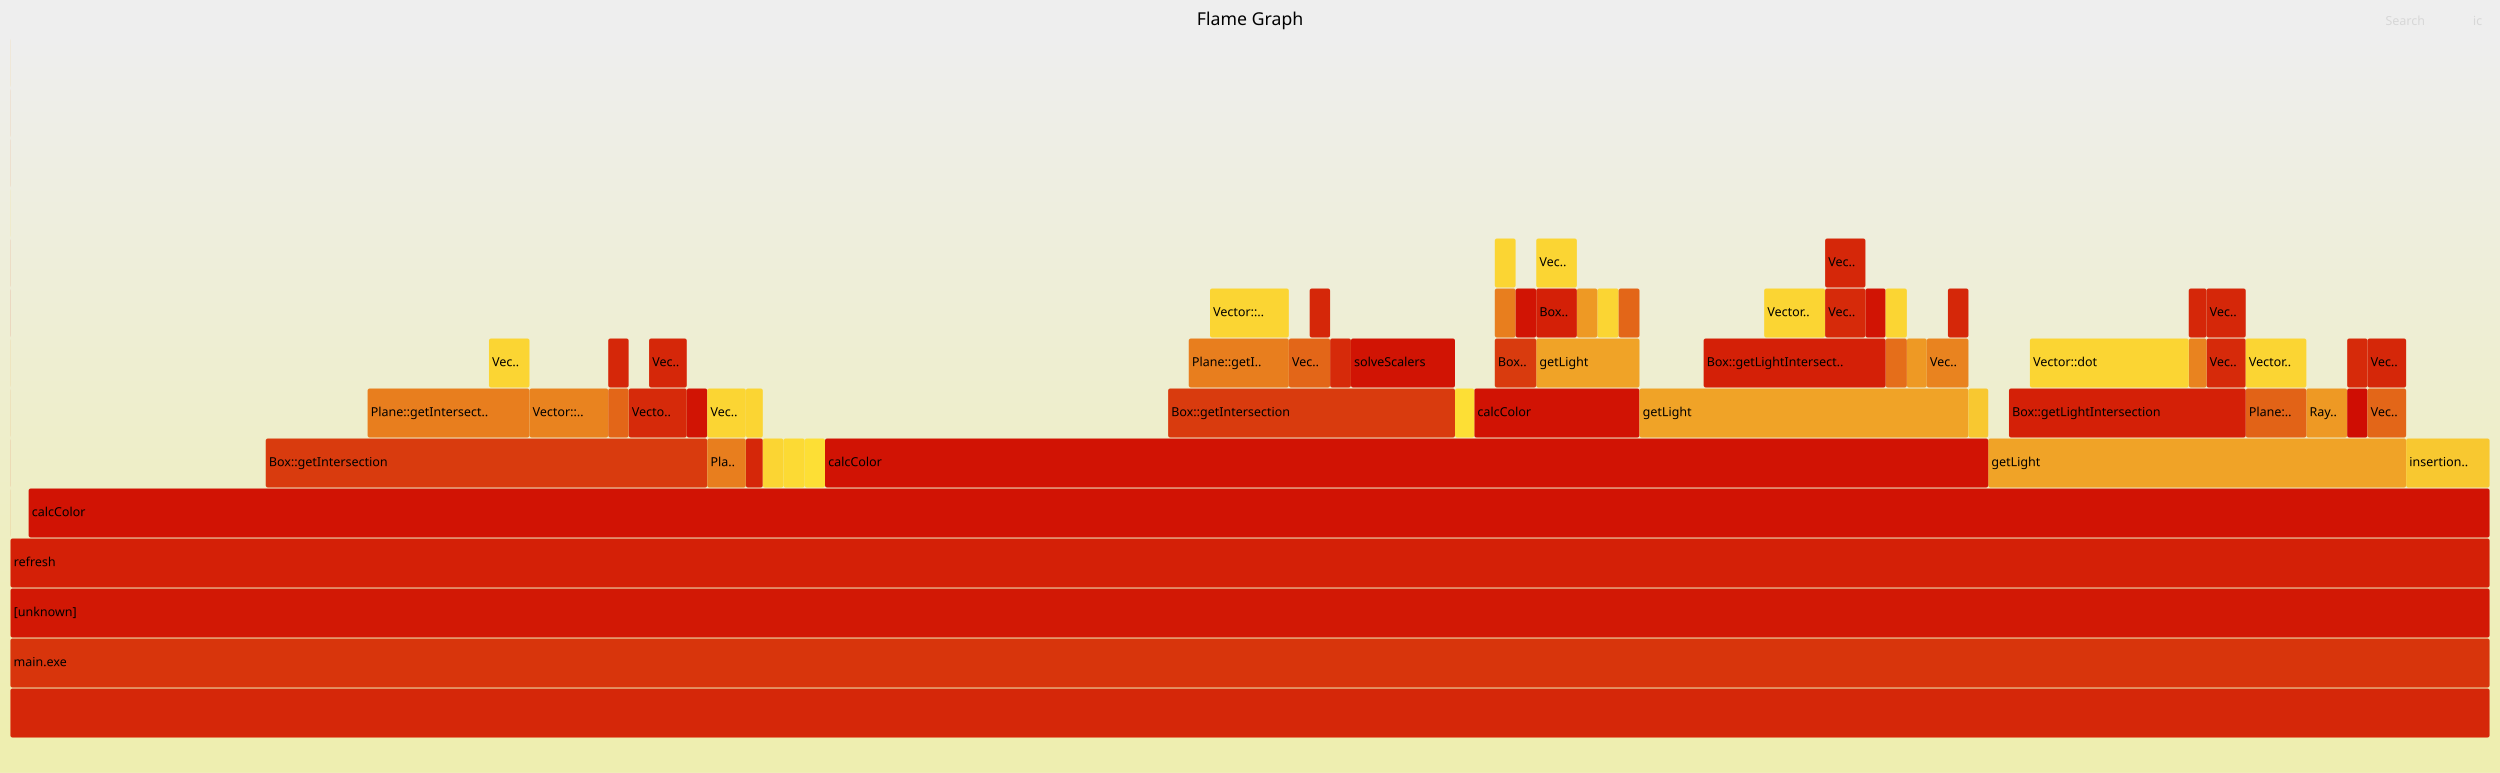
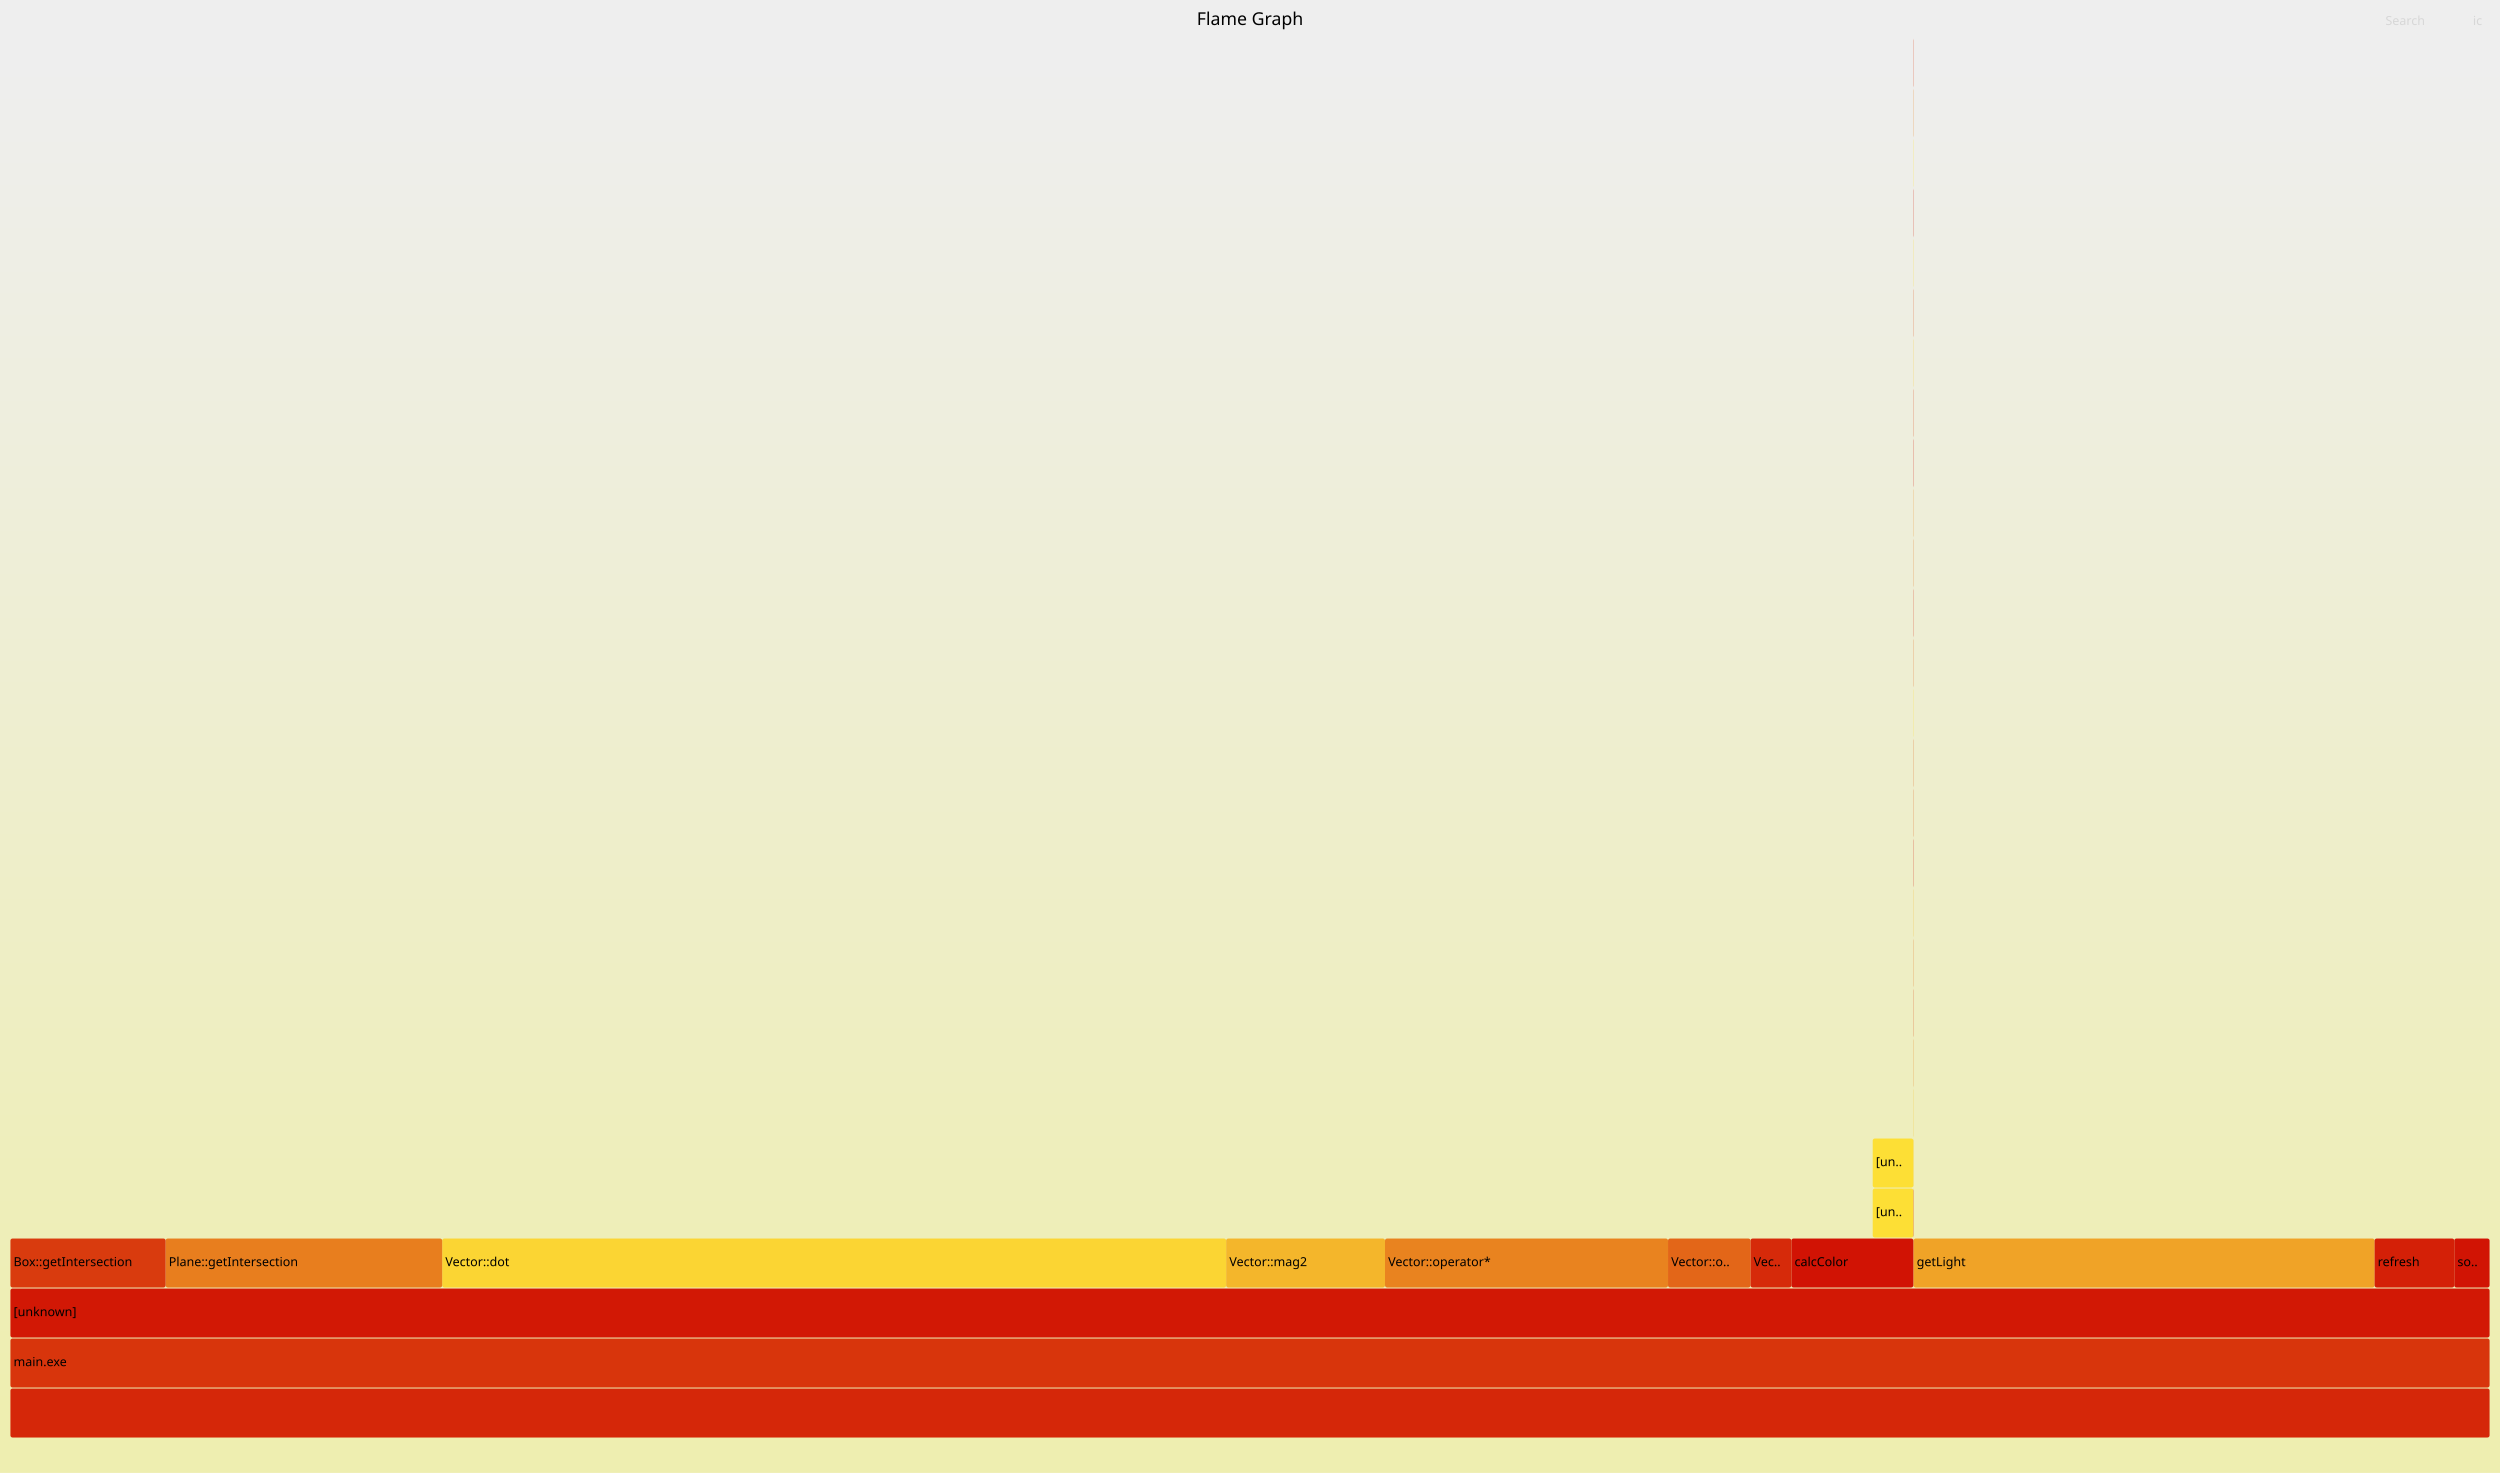
- <svg xmlns="http://www.w3.org/2000/svg" version="1.1" width="2400" height="742" viewBox="0 0 2400 742">
+ <svg xmlns="http://www.w3.org/2000/svg" version="1.1" width="2400" height="1414" viewBox="0 0 2400 1414">
  <defs>
    <linearGradient id="background" y1="0" y2="1" x1="0" x2="0">
      <stop stop-color="#eeeeee" offset="5%" />
      <stop stop-color="#eeeeb0" offset="95%" />
    </linearGradient>
  </defs>
  <style type="text/css">
	text { font-family:Verdana; font-size:12px; fill:rgb(0,0,0); }
	#search, #ignorecase { opacity:0.1; cursor:pointer; }
	#search:hover, #search.show, #ignorecase:hover, #ignorecase.show { opacity:1; }
	#subtitle { text-anchor:middle; font-color:rgb(160,160,160); }
	#title { text-anchor:middle; font-size:17px}
	#unzoom { cursor:pointer; }
	#frames &gt; *:hover { stroke:black; stroke-width:0.5; cursor:pointer; }
	.hide { display:none; }
	.parent { opacity:0.5; }
</style>
-   <rect x="0.0" y="0" width="2400.0" height="742.0" fill="url(#background)" />
+   <rect x="0.0" y="0" width="2400.0" height="1414.0" fill="url(#background)" />
  <text id="title" x="1200.00" y="24">Flame Graph</text>
-   <text id="details" x="10.00" y="725"> </text>
+   <text id="details" x="10.00" y="1397"> </text>
  <text id="unzoom" x="10.00" y="24" class="hide">Reset Zoom</text>
  <text id="search" x="2290.00" y="24">Search</text>
  <text id="ignorecase" x="2374.00" y="24">ic</text>
-   <text id="matched" x="2290.00" y="725"> </text>
+   <text id="matched" x="2290.00" y="1397"> </text>
  <g id="frames">
    <g>
-       <rect x="1435.0" y="229" width="20.0" height="47.0" fill="rgb(251,213,51)" rx="2" ry="2" />
-       <text x="1437.96" y="255.5" />
+       <rect x="1836.8" y="661" width="0.2" height="47.0" fill="rgb(253,223,53)" rx="2" ry="2" />
+       <text x="1839.83" y="687.5" />
    </g>
    <g>
-       <rect x="1908.7" y="421" width="401.2" height="47.0" fill="rgb(240,163,39)" rx="2" ry="2" />
-       <text x="1911.69" y="447.5">getLight</text>
+       <rect x="10.0" y="1333" width="2380.0" height="47.0" fill="rgb(213,39,9)" rx="2" ry="2" />
+       <text x="13.00" y="1359.5" />
    </g>
    <g>
-       <rect x="10.0" y="661" width="2380.0" height="47.0" fill="rgb(213,39,9)" rx="2" ry="2" />
-       <text x="13.00" y="687.5" />
+       <rect x="1797.8" y="1141" width="39.0" height="47.0" fill="rgb(253,223,53)" rx="2" ry="2" />
+       <text x="1800.80" y="1167.5">[un..</text>
    </g>
    <g>
-       <rect x="1415.3" y="373" width="158.6" height="47.0" fill="rgb(209,19,4)" rx="2" ry="2" />
-       <text x="1418.29" y="399.5">calcColor</text>
+       <rect x="1836.8" y="277" width="0.2" height="47.0" fill="rgb(221,74,17)" rx="2" ry="2" />
+       <text x="1839.83" y="303.5" />
    </g>
    <g>
-       <rect x="1752.1" y="229" width="38.7" height="47.0" fill="rgb(213,39,9)" rx="2" ry="2" />
-       <text x="1755.11" y="255.5">Vec..</text>
+       <rect x="1836.8" y="1045" width="0.2" height="47.0" fill="rgb(247,193,46)" rx="2" ry="2" />
+       <text x="1839.83" y="1071.5" />
    </g>
    <g>
-       <rect x="1830.6" y="325" width="19.1" height="47.0" fill="rgb(238,153,36)" rx="2" ry="2" />
-       <text x="1833.56" y="351.5" />
+       <rect x="1836.8" y="901" width="0.2" height="47.0" fill="rgb(228,106,25)" rx="2" ry="2" />
+       <text x="1839.83" y="927.5" />
    </g>
    <g>
-       <rect x="469.4" y="325" width="38.9" height="47.0" fill="rgb(251,213,51)" rx="2" ry="2" />
-       <text x="472.38" y="351.5">Vec..</text>
+       <rect x="1836.8" y="853" width="0.2" height="47.0" fill="rgb(244,180,43)" rx="2" ry="2" />
+       <text x="1839.83" y="879.5" />
    </g>
    <g>
-       <rect x="1396.8" y="373" width="18.5" height="47.0" fill="rgb(253,223,53)" rx="2" ry="2" />
-       <text x="1399.76" y="399.5" />
+       <rect x="2356.1" y="1189" width="33.9" height="47.0" fill="rgb(209,20,4)" rx="2" ry="2" />
+       <text x="2359.13" y="1215.5">so..</text>
    </g>
    <g>
-       <rect x="1435.0" y="277" width="20.0" height="47.0" fill="rgb(232,126,30)" rx="2" ry="2" />
-       <text x="1437.96" y="303.5" />
+       <rect x="1836.8" y="757" width="0.2" height="47.0" fill="rgb(223,83,20)" rx="2" ry="2" />
+       <text x="1839.83" y="783.5" />
    </g>
    <g>
-       <rect x="1790.8" y="277" width="19.4" height="47.0" fill="rgb(209,20,4)" rx="2" ry="2" />
-       <text x="1793.79" y="303.5" />
+       <rect x="1836.8" y="181" width="0.2" height="47.0" fill="rgb(210,25,6)" rx="2" ry="2" />
+       <text x="1839.83" y="207.5" />
    </g>
    <g>
-       <rect x="1533.5" y="277" width="20.4" height="47.0" fill="rgb(251,213,51)" rx="2" ry="2" />
-       <text x="1536.54" y="303.5" />
+       <rect x="1836.8" y="517" width="0.2" height="47.0" fill="rgb(228,108,25)" rx="2" ry="2" />
+       <text x="1839.83" y="543.5" />
    </g>
    <g>
-       <rect x="1693.6" y="277" width="58.5" height="47.0" fill="rgb(251,213,51)" rx="2" ry="2" />
-       <text x="1696.64" y="303.5">Vector..</text>
+       <rect x="1836.8" y="997" width="0.2" height="47.0" fill="rgb(231,123,29)" rx="2" ry="2" />
+       <text x="1839.83" y="1023.5" />
    </g>
    <g>
-       <rect x="2118.3" y="325" width="37.6" height="47.0" fill="rgb(214,42,10)" rx="2" ry="2" />
-       <text x="2121.27" y="351.5">Vec..</text>
+       <rect x="424.5" y="1189" width="752.6" height="47.0" fill="rgb(251,213,51)" rx="2" ry="2" />
+       <text x="427.54" y="1215.5">Vector::dot</text>
    </g>
    <g>
-       <rect x="10.0" y="373" width="0.1" height="47.0" fill="rgb(228,108,25)" rx="2" ry="2" />
-       <text x="13.00" y="399.5" />
+       <rect x="1836.8" y="37" width="0.2" height="47.0" fill="rgb(217,57,13)" rx="2" ry="2" />
+       <text x="1839.83" y="63.5" />
    </g>
    <g>
-       <rect x="508.3" y="373" width="75.6" height="47.0" fill="rgb(233,131,31)" rx="2" ry="2" />
-       <text x="511.29" y="399.5">Vector::..</text>
+       <rect x="1177.1" y="1189" width="152.5" height="47.0" fill="rgb(244,182,43)" rx="2" ry="2" />
+       <text x="1180.15" y="1215.5">Vector::mag2</text>
    </g>
    <g>
-       <rect x="10.1" y="565" width="2379.9" height="47.0" fill="rgb(210,24,5)" rx="2" ry="2" />
-       <text x="13.13" y="591.5">[unknown]</text>
+       <rect x="1836.8" y="373" width="0.2" height="47.0" fill="rgb(217,57,13)" rx="2" ry="2" />
+       <text x="1839.83" y="399.5" />
    </g>
    <g>
-       <rect x="10.0" y="277" width="0.1" height="47.0" fill="rgb(207,9,2)" rx="2" ry="2" />
-       <text x="13.00" y="303.5" />
+       <rect x="1836.8" y="421" width="0.2" height="47.0" fill="rgb(207,9,2)" rx="2" ry="2" />
+       <text x="1839.83" y="447.5" />
    </g>
    <g>
-       <rect x="1474.8" y="325" width="99.1" height="47.0" fill="rgb(240,163,39)" rx="2" ry="2" />
-       <text x="1477.82" y="351.5">getLight</text>
+       <rect x="1329.6" y="1189" width="271.7" height="47.0" fill="rgb(233,131,31)" rx="2" ry="2" />
+       <text x="1332.63" y="1215.5">Vector::operator*</text>
    </g>
    <g>
-       <rect x="772.5" y="421" width="19.5" height="47.0" fill="rgb(253,223,53)" rx="2" ry="2" />
-       <text x="775.49" y="447.5" />
+       <rect x="1836.8" y="469" width="0.2" height="47.0" fill="rgb(234,135,32)" rx="2" ry="2" />
+       <text x="1839.83" y="495.5" />
    </g>
    <g>
-       <rect x="1276.9" y="325" width="20.0" height="47.0" fill="rgb(214,42,10)" rx="2" ry="2" />
-       <text x="1279.91" y="351.5" />
+       <rect x="1836.8" y="1141" width="0.2" height="47.0" fill="rgb(209,20,4)" rx="2" ry="2" />
+       <text x="1839.83" y="1167.5" />
    </g>
    <g>
-       <rect x="2155.9" y="325" width="58.2" height="47.0" fill="rgb(251,213,51)" rx="2" ry="2" />
-       <text x="2158.88" y="351.5">Vector..</text>
+       <rect x="159.0" y="1189" width="265.5" height="47.0" fill="rgb(232,126,30)" rx="2" ry="2" />
+       <text x="162.01" y="1215.5">Plane::getIntersection</text>
    </g>
    <g>
-       <rect x="583.9" y="325" width="19.6" height="47.0" fill="rgb(213,39,9)" rx="2" ry="2" />
-       <text x="586.88" y="351.5" />
+       <rect x="1836.8" y="949" width="0.2" height="47.0" fill="rgb(218,61,14)" rx="2" ry="2" />
+       <text x="1839.83" y="975.5" />
    </g>
    <g>
-       <rect x="2272.8" y="325" width="37.1" height="47.0" fill="rgb(213,39,9)" rx="2" ry="2" />
-       <text x="2275.82" y="351.5">Vec..</text>
+       <rect x="10.0" y="1189" width="149.0" height="47.0" fill="rgb(217,59,14)" rx="2" ry="2" />
+       <text x="13.00" y="1215.5">Box::getIntersection</text>
    </g>
    <g>
-       <rect x="716.0" y="421" width="16.3" height="47.0" fill="rgb(213,39,9)" rx="2" ry="2" />
-       <text x="719.00" y="447.5" />
+       <rect x="1797.8" y="1093" width="39.0" height="47.0" fill="rgb(253,223,53)" rx="2" ry="2" />
+       <text x="1800.80" y="1119.5">[un..</text>
    </g>
    <g>
-       <rect x="1553.9" y="277" width="20.0" height="47.0" fill="rgb(227,102,24)" rx="2" ry="2" />
-       <text x="1556.94" y="303.5" />
+       <rect x="1836.8" y="85" width="0.2" height="47.0" fill="rgb(233,129,30)" rx="2" ry="2" />
+       <text x="1839.83" y="111.5" />
    </g>
    <g>
-       <rect x="2214.1" y="373" width="39.2" height="47.0" fill="rgb(238,153,36)" rx="2" ry="2" />
-       <text x="2217.12" y="399.5">Ray..</text>
+       <rect x="1836.8" y="805" width="0.2" height="47.0" fill="rgb(208,14,3)" rx="2" ry="2" />
+       <text x="1839.83" y="831.5" />
    </g>
    <g>
-       <rect x="10.0" y="565" width="0.1" height="47.0" fill="rgb(243,178,42)" rx="2" ry="2" />
-       <text x="13.00" y="591.5" />
+       <rect x="10.0" y="1285" width="2380.0" height="47.0" fill="rgb(216,53,12)" rx="2" ry="2" />
+       <text x="13.00" y="1311.5">main.exe</text>
    </g>
    <g>
-       <rect x="1849.7" y="325" width="40.0" height="47.0" fill="rgb(233,131,31)" rx="2" ry="2" />
-       <text x="1852.72" y="351.5">Vec..</text>
+       <rect x="1836.8" y="1189" width="0.2" height="47.0" fill="rgb(218,63,15)" rx="2" ry="2" />
+       <text x="1839.83" y="1215.5" />
    </g>
    <g>
-       <rect x="2155.9" y="373" width="58.2" height="47.0" fill="rgb(226,99,23)" rx="2" ry="2" />
-       <text x="2158.88" y="399.5">Plane:..</text>
+       <rect x="1836.8" y="325" width="0.2" height="47.0" fill="rgb(248,200,47)" rx="2" ry="2" />
+       <text x="1839.83" y="351.5" />
    </g>
    <g>
-       <rect x="2253.3" y="373" width="19.5" height="47.0" fill="rgb(207,13,3)" rx="2" ry="2" />
-       <text x="2256.32" y="399.5" />
+       <rect x="1601.3" y="1189" width="79.2" height="47.0" fill="rgb(227,102,24)" rx="2" ry="2" />
+       <text x="1604.34" y="1215.5">Vector::o..</text>
    </g>
    <g>
-       <rect x="732.3" y="421" width="19.8" height="47.0" fill="rgb(251,213,51)" rx="2" ry="2" />
-       <text x="735.31" y="447.5" />
+       <rect x="1836.8" y="133" width="0.2" height="47.0" fill="rgb(254,227,54)" rx="2" ry="2" />
+       <text x="1839.83" y="159.5" />
    </g>
    <g>
-       <rect x="10.0" y="85" width="0.1" height="47.0" fill="rgb(229,112,27)" rx="2" ry="2" />
-       <text x="13.00" y="111.5" />
+       <rect x="1836.8" y="229" width="0.2" height="47.0" fill="rgb(252,217,51)" rx="2" ry="2" />
+       <text x="1839.83" y="255.5" />
    </g>
    <g>
-       <rect x="2101.2" y="325" width="17.1" height="47.0" fill="rgb(233,131,31)" rx="2" ry="2" />
-       <text x="2104.24" y="351.5" />
+       <rect x="1836.8" y="565" width="0.2" height="47.0" fill="rgb(212,35,8)" rx="2" ry="2" />
+       <text x="1839.83" y="591.5" />
    </g>
    <g>
-       <rect x="255.1" y="421" width="423.9" height="47.0" fill="rgb(217,59,14)" rx="2" ry="2" />
-       <text x="258.11" y="447.5">Box::getIntersection</text>
+       <rect x="1836.8" y="1093" width="0.2" height="47.0" fill="rgb(247,194,46)" rx="2" ry="2" />
+       <text x="1839.83" y="1119.5" />
    </g>
    <g>
-       <rect x="752.1" y="421" width="20.4" height="47.0" fill="rgb(252,218,52)" rx="2" ry="2" />
-       <text x="755.07" y="447.5" />
+       <rect x="1837.0" y="1189" width="442.6" height="47.0" fill="rgb(240,163,39)" rx="2" ry="2" />
+       <text x="1840.03" y="1215.5">getLight</text>
    </g>
    <g>
-       <rect x="1435.0" y="325" width="39.8" height="47.0" fill="rgb(217,59,14)" rx="2" ry="2" />
-       <text x="1437.96" y="351.5">Box..</text>
+       <rect x="2279.6" y="1189" width="76.5" height="47.0" fill="rgb(212,32,7)" rx="2" ry="2" />
+       <text x="2282.58" y="1215.5">refresh</text>
    </g>
    <g>
-       <rect x="1573.9" y="373" width="315.8" height="47.0" fill="rgb(240,163,39)" rx="2" ry="2" />
-       <text x="1576.95" y="399.5">getLight</text>
+       <rect x="1836.8" y="613" width="0.2" height="47.0" fill="rgb(225,93,22)" rx="2" ry="2" />
+       <text x="1839.83" y="639.5" />
    </g>
    <g>
-       <rect x="10.0" y="229" width="0.1" height="47.0" fill="rgb(217,57,13)" rx="2" ry="2" />
-       <text x="13.00" y="255.5" />
+       <rect x="1836.8" y="709" width="0.2" height="47.0" fill="rgb(224,91,21)" rx="2" ry="2" />
+       <text x="1839.83" y="735.5" />
    </g>
    <g>
-       <rect x="1296.9" y="325" width="99.9" height="47.0" fill="rgb(209,20,4)" rx="2" ry="2" />
-       <text x="1299.91" y="351.5">solveScalers</text>
+       <rect x="10.0" y="1237" width="2380.0" height="47.0" fill="rgb(210,24,5)" rx="2" ry="2" />
+       <text x="13.00" y="1263.5">[unknown]</text>
    </g>
    <g>
-       <rect x="1141.2" y="325" width="96.1" height="47.0" fill="rgb(232,126,30)" rx="2" ry="2" />
-       <text x="1144.23" y="351.5">Plane::getI..</text>
+       <rect x="1719.7" y="1189" width="117.1" height="47.0" fill="rgb(209,19,4)" rx="2" ry="2" />
+       <text x="1722.73" y="1215.5">calcColor</text>
    </g>
    <g>
-       <rect x="659.3" y="373" width="19.7" height="47.0" fill="rgb(209,20,4)" rx="2" ry="2" />
-       <text x="662.27" y="399.5" />
-     </g>
-     <g>
-       <rect x="1513.8" y="277" width="19.7" height="47.0" fill="rgb(238,153,36)" rx="2" ry="2" />
-       <text x="1516.84" y="303.5" />
-     </g>
-     <g>
-       <rect x="10.0" y="613" width="2380.0" height="47.0" fill="rgb(216,53,12)" rx="2" ry="2" />
-       <text x="13.00" y="639.5">main.exe</text>
-     </g>
-     <g>
-       <rect x="10.0" y="517" width="0.1" height="47.0" fill="rgb(243,178,42)" rx="2" ry="2" />
-       <text x="13.00" y="543.5" />
-     </g>
-     <g>
-       <rect x="1928.6" y="373" width="227.3" height="47.0" fill="rgb(212,32,7)" rx="2" ry="2" />
-       <text x="1931.63" y="399.5">Box::getLightIntersection</text>
-     </g>
-     <g>
-       <rect x="1752.1" y="277" width="38.7" height="47.0" fill="rgb(214,42,10)" rx="2" ry="2" />
-       <text x="1755.11" y="303.5">Vec..</text>
-     </g>
-     <g>
-       <rect x="1474.8" y="277" width="39.0" height="47.0" fill="rgb(212,32,7)" rx="2" ry="2" />
-       <text x="1477.82" y="303.5">Box..</text>
-     </g>
-     <g>
-       <rect x="603.5" y="373" width="55.8" height="47.0" fill="rgb(214,42,10)" rx="2" ry="2" />
-       <text x="606.53" y="399.5">Vecto..</text>
-     </g>
-     <g>
-       <rect x="10.0" y="469" width="0.1" height="47.0" fill="rgb(225,93,22)" rx="2" ry="2" />
-       <text x="13.00" y="495.5" />
-     </g>
-     <g>
-       <rect x="1474.8" y="229" width="39.0" height="47.0" fill="rgb(251,213,51)" rx="2" ry="2" />
-       <text x="1477.82" y="255.5">Vec..</text>
-     </g>
-     <g>
-       <rect x="1237.3" y="325" width="39.6" height="47.0" fill="rgb(227,102,24)" rx="2" ry="2" />
-       <text x="1240.26" y="351.5">Vec..</text>
-     </g>
-     <g>
-       <rect x="2118.3" y="277" width="37.6" height="47.0" fill="rgb(213,39,9)" rx="2" ry="2" />
-       <text x="2121.27" y="303.5">Vec..</text>
-     </g>
-     <g>
-       <rect x="1810.2" y="325" width="20.4" height="47.0" fill="rgb(229,110,26)" rx="2" ry="2" />
-       <text x="1813.22" y="351.5" />
-     </g>
-     <g>
-       <rect x="10.0" y="421" width="0.1" height="47.0" fill="rgb(212,35,8)" rx="2" ry="2" />
-       <text x="13.00" y="447.5" />
-     </g>
-     <g>
-       <rect x="2101.2" y="277" width="17.1" height="47.0" fill="rgb(213,39,9)" rx="2" ry="2" />
-       <text x="2104.24" y="303.5" />
-     </g>
-     <g>
-       <rect x="2309.9" y="421" width="80.1" height="47.0" fill="rgb(248,200,48)" rx="2" ry="2" />
-       <text x="2312.87" y="447.5">insertion..</text>
-     </g>
-     <g>
-       <rect x="1948.7" y="325" width="152.5" height="47.0" fill="rgb(251,213,51)" rx="2" ry="2" />
-       <text x="1951.74" y="351.5">Vector::dot</text>
-     </g>
-     <g>
-       <rect x="1257.3" y="277" width="19.6" height="47.0" fill="rgb(213,39,9)" rx="2" ry="2" />
-       <text x="1260.25" y="303.5" />
-     </g>
-     <g>
-       <rect x="352.9" y="373" width="155.4" height="47.0" fill="rgb(232,126,30)" rx="2" ry="2" />
-       <text x="355.87" y="399.5">Plane::getIntersect..</text>
-     </g>
-     <g>
-       <rect x="583.9" y="373" width="19.6" height="47.0" fill="rgb(227,102,24)" rx="2" ry="2" />
-       <text x="586.88" y="399.5" />
-     </g>
-     <g>
-       <rect x="623.1" y="325" width="36.2" height="47.0" fill="rgb(213,39,9)" rx="2" ry="2" />
-       <text x="626.13" y="351.5">Vec..</text>
-     </g>
-     <g>
-       <rect x="679.0" y="421" width="37.0" height="47.0" fill="rgb(232,126,30)" rx="2" ry="2" />
-       <text x="682.03" y="447.5">Pla..</text>
-     </g>
-     <g>
-       <rect x="10.0" y="325" width="0.1" height="47.0" fill="rgb(234,135,32)" rx="2" ry="2" />
-       <text x="13.00" y="351.5" />
-     </g>
-     <g>
-       <rect x="10.0" y="133" width="0.1" height="47.0" fill="rgb(223,84,20)" rx="2" ry="2" />
-       <text x="13.00" y="159.5" />
-     </g>
-     <g>
-       <rect x="2272.8" y="373" width="37.1" height="47.0" fill="rgb(227,102,24)" rx="2" ry="2" />
-       <text x="2275.82" y="399.5">Vec..</text>
-     </g>
-     <g>
-       <rect x="1635.5" y="325" width="174.7" height="47.0" fill="rgb(212,32,7)" rx="2" ry="2" />
-       <text x="1638.46" y="351.5">Box::getLightIntersect..</text>
-     </g>
-     <g>
-       <rect x="1870.0" y="277" width="19.7" height="47.0" fill="rgb(213,39,9)" rx="2" ry="2" />
-       <text x="1873.04" y="303.5" />
-     </g>
-     <g>
-       <rect x="10.1" y="517" width="2379.9" height="47.0" fill="rgb(212,32,7)" rx="2" ry="2" />
-       <text x="13.13" y="543.5">refresh</text>
-     </g>
-     <g>
-       <rect x="10.0" y="37" width="0.1" height="47.0" fill="rgb(242,170,40)" rx="2" ry="2" />
-       <text x="13.00" y="63.5" />
-     </g>
-     <g>
-       <rect x="1455.0" y="277" width="19.8" height="47.0" fill="rgb(209,20,4)" rx="2" ry="2" />
-       <text x="1457.95" y="303.5" />
-     </g>
-     <g>
-       <rect x="1889.7" y="373" width="19.0" height="47.0" fill="rgb(248,200,48)" rx="2" ry="2" />
-       <text x="1892.67" y="399.5" />
-     </g>
-     <g>
-       <rect x="792.0" y="421" width="1116.7" height="47.0" fill="rgb(209,19,4)" rx="2" ry="2" />
-       <text x="795.03" y="447.5">calcColor</text>
-     </g>
-     <g>
-       <rect x="679.0" y="373" width="37.0" height="47.0" fill="rgb(251,213,51)" rx="2" ry="2" />
-       <text x="682.03" y="399.5">Vec..</text>
-     </g>
-     <g>
-       <rect x="10.0" y="181" width="0.1" height="47.0" fill="rgb(248,200,47)" rx="2" ry="2" />
-       <text x="13.00" y="207.5" />
-     </g>
-     <g>
-       <rect x="1121.4" y="373" width="275.4" height="47.0" fill="rgb(217,59,14)" rx="2" ry="2" />
-       <text x="1124.38" y="399.5">Box::getIntersection</text>
-     </g>
-     <g>
-       <rect x="1810.2" y="277" width="20.4" height="47.0" fill="rgb(251,213,51)" rx="2" ry="2" />
-       <text x="1813.22" y="303.5" />
-     </g>
-     <g>
-       <rect x="2253.3" y="325" width="19.5" height="47.0" fill="rgb(214,42,10)" rx="2" ry="2" />
-       <text x="2256.32" y="351.5" />
-     </g>
-     <g>
-       <rect x="1161.6" y="277" width="75.7" height="47.0" fill="rgb(251,213,51)" rx="2" ry="2" />
-       <text x="1164.55" y="303.5">Vector::..</text>
-     </g>
-     <g>
-       <rect x="27.5" y="469" width="2362.5" height="47.0" fill="rgb(209,19,4)" rx="2" ry="2" />
-       <text x="30.47" y="495.5">calcColor</text>
-     </g>
-     <g>
-       <rect x="716.0" y="373" width="16.3" height="47.0" fill="rgb(251,213,51)" rx="2" ry="2" />
-       <text x="719.00" y="399.5" />
+       <rect x="1680.5" y="1189" width="39.2" height="47.0" fill="rgb(214,42,10)" rx="2" ry="2" />
+       <text x="1683.45" y="1215.5">Vec..</text>
    </g>
  </g>
</svg>
